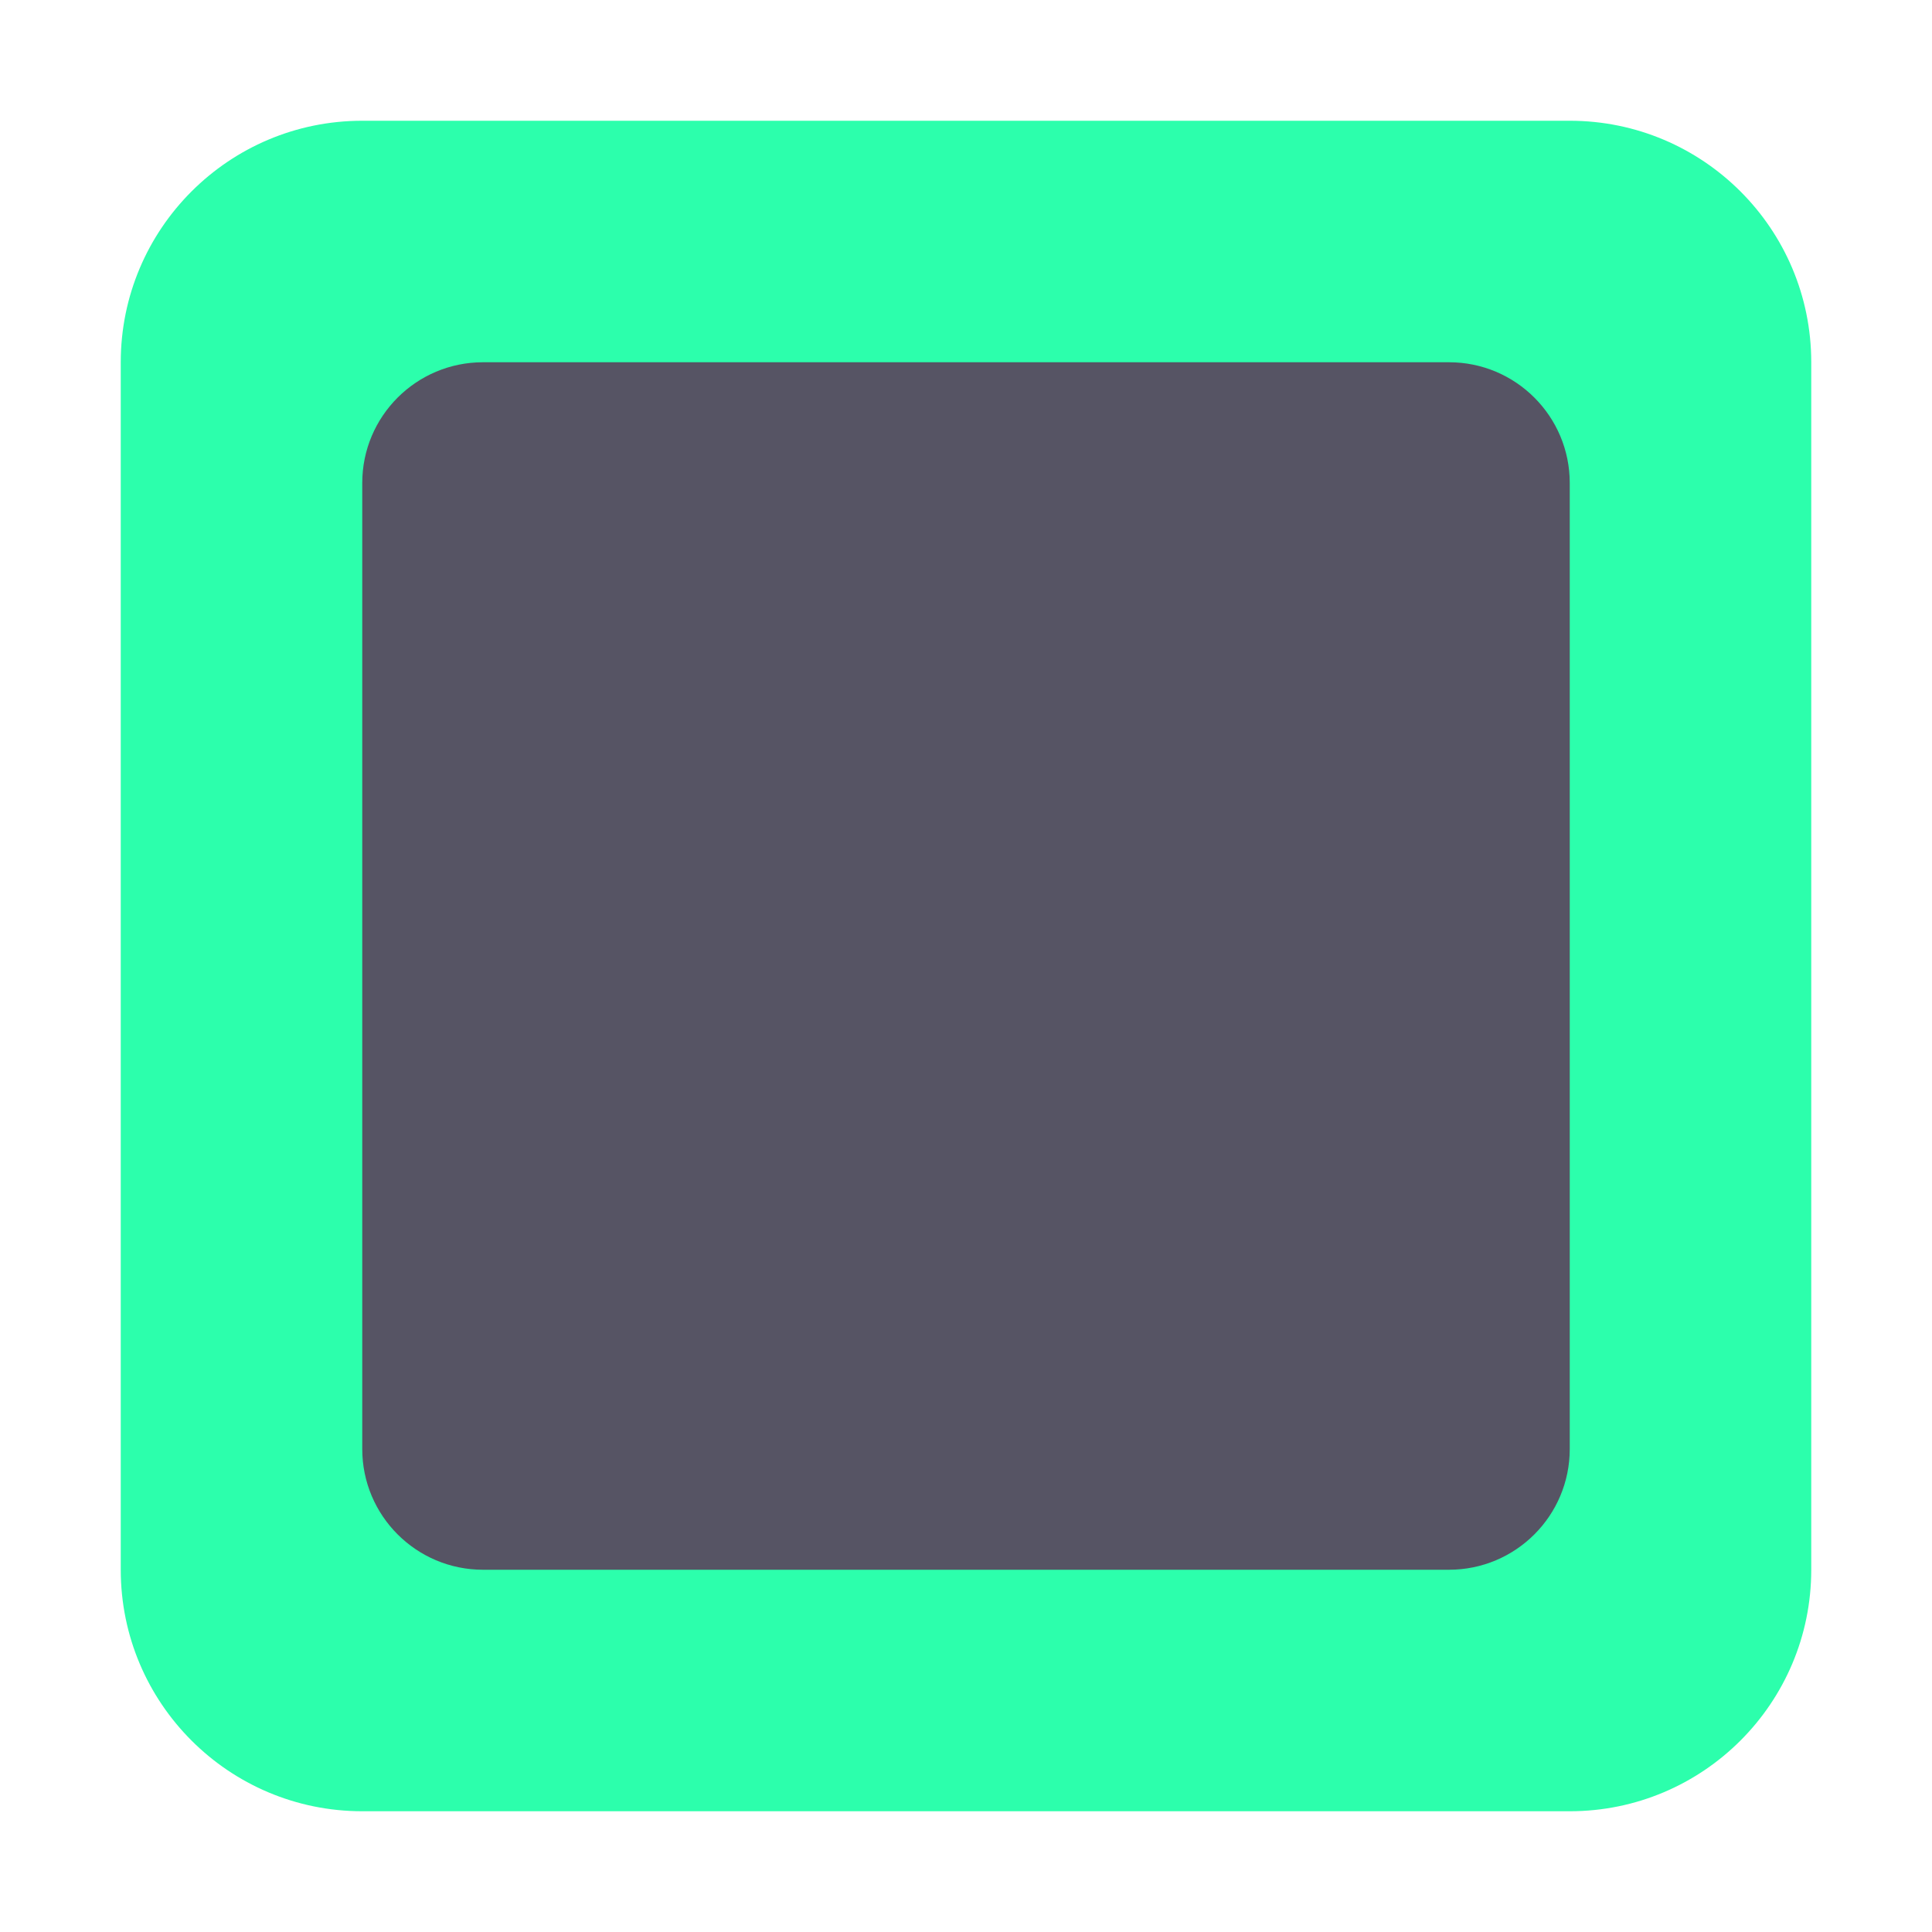
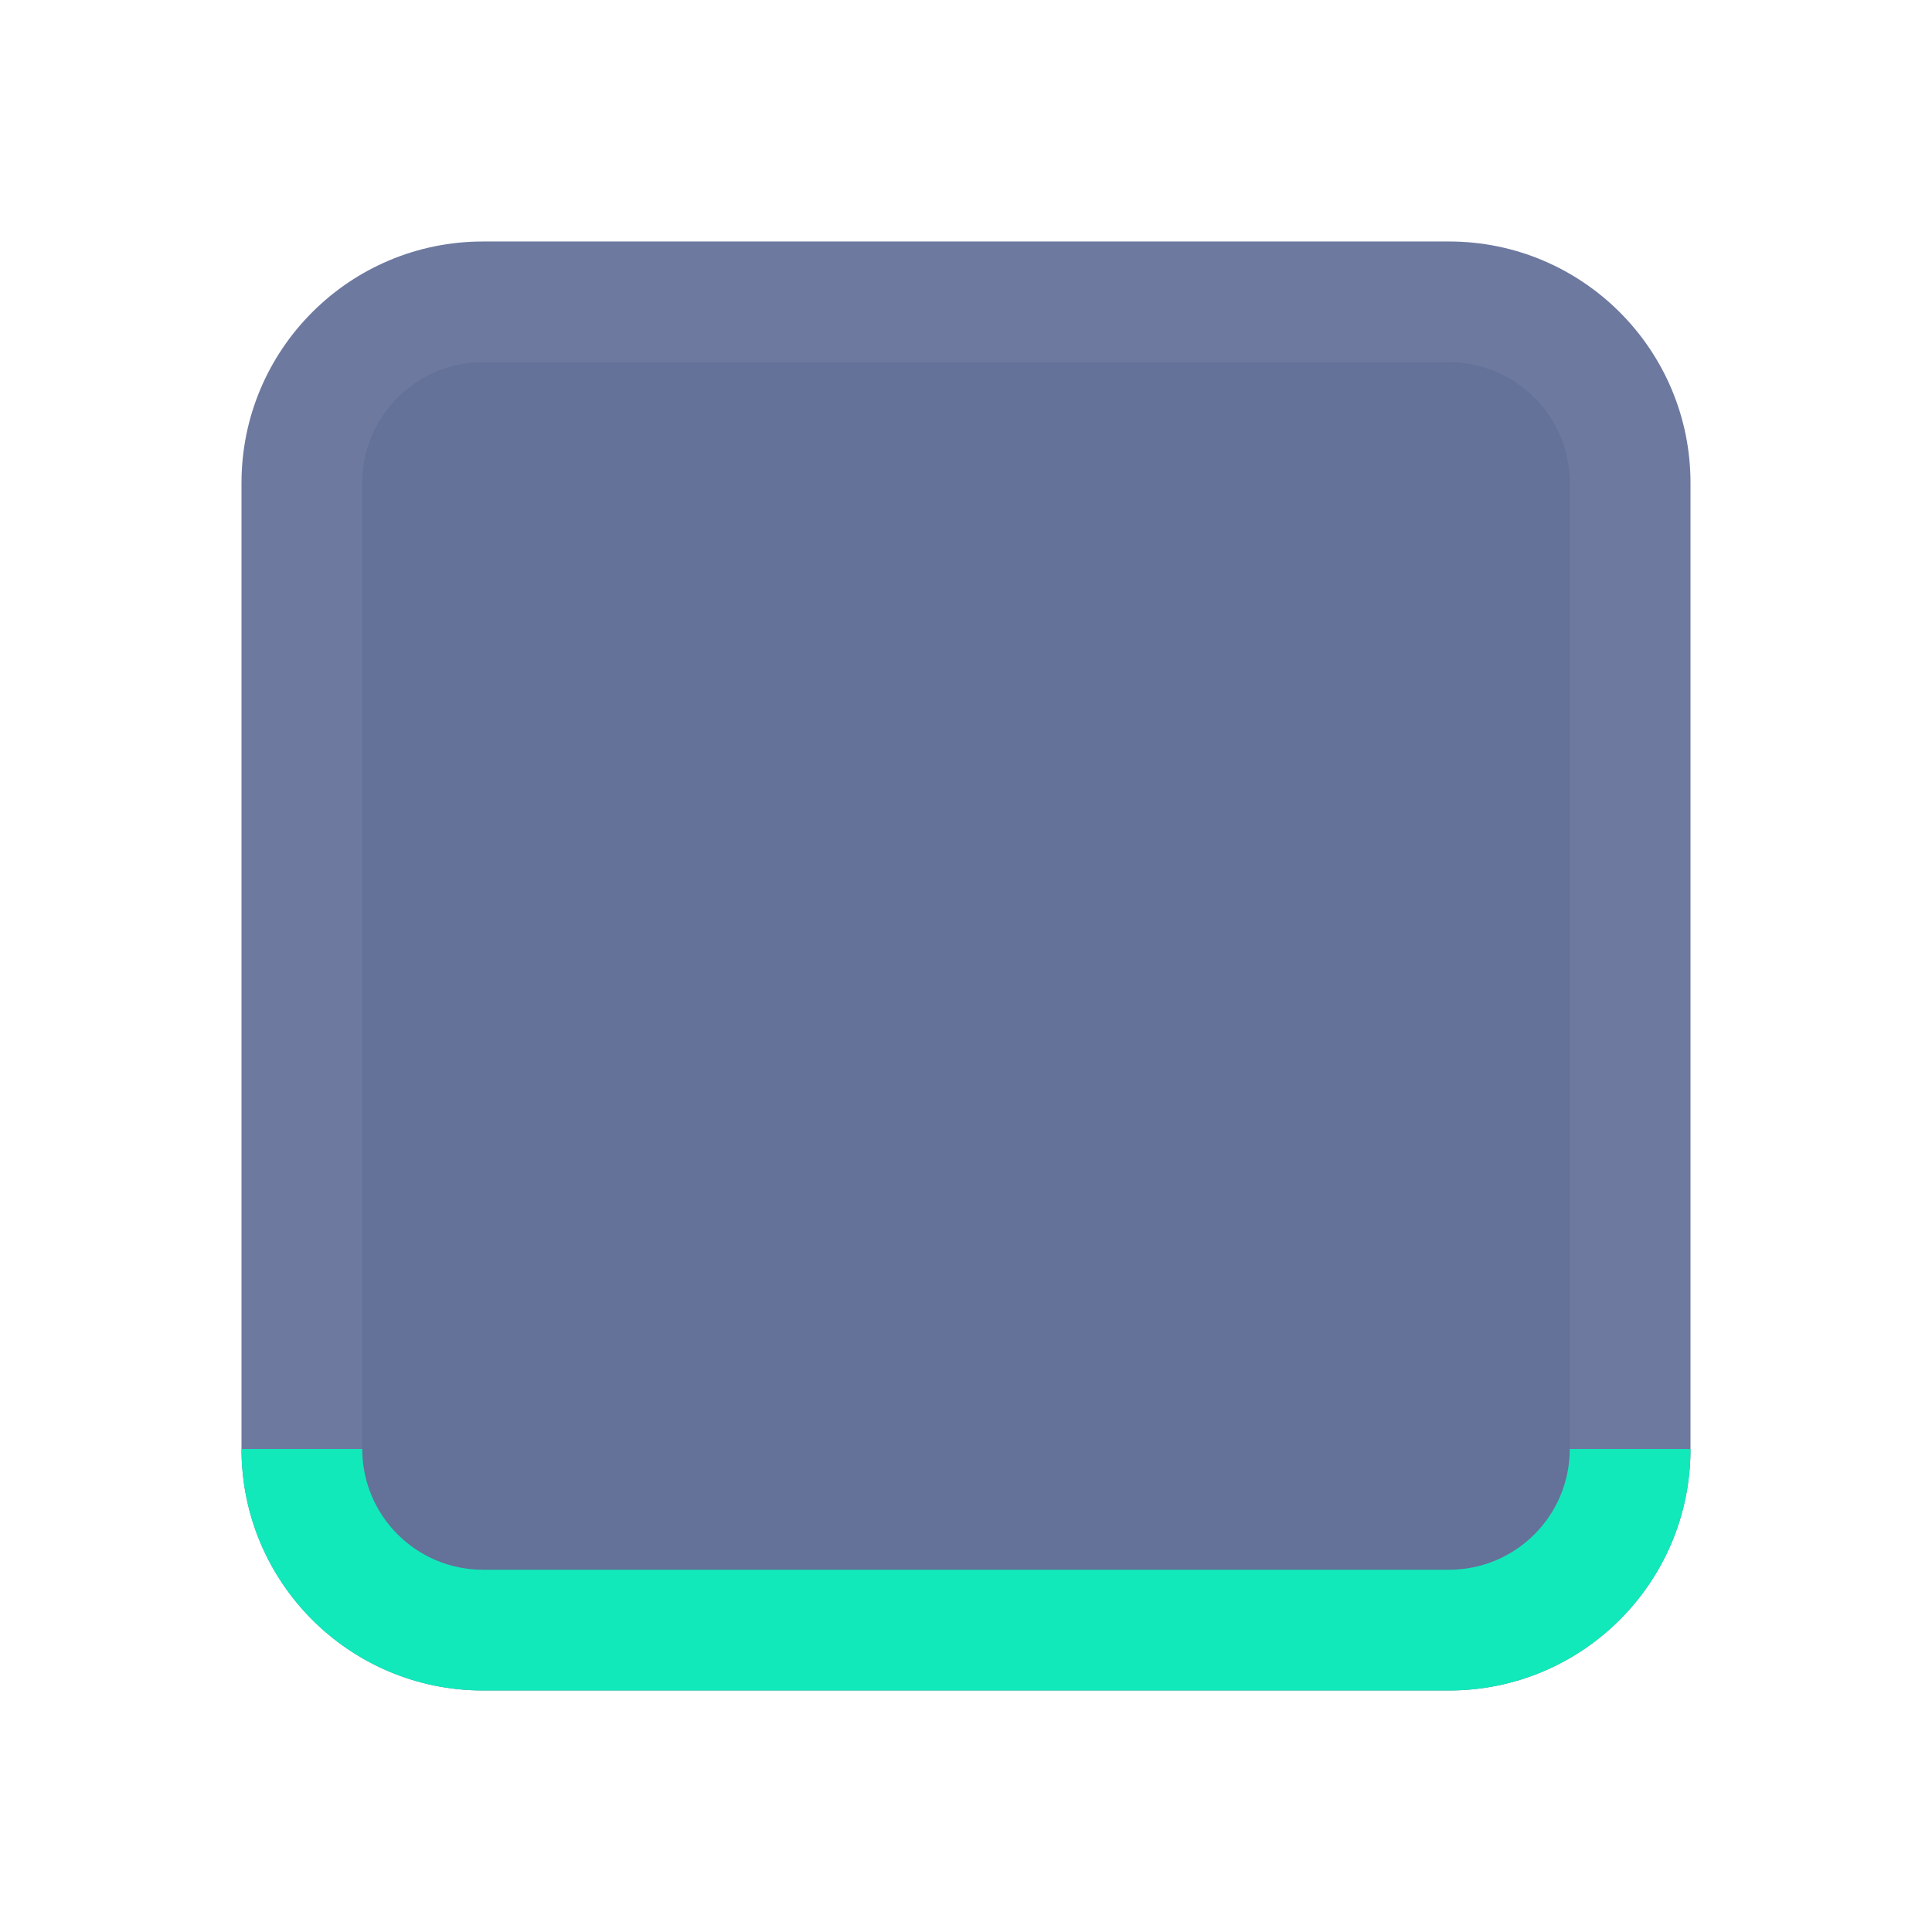
<svg xmlns="http://www.w3.org/2000/svg" width="16" height="16" viewBox="0 0 16 16" id="svg2" version="1.1">
  <defs id="defs4" />
  <g id="layer1" transform="translate(0,-1036.362)">
-     <rect style="opacity:1;fill:#2cffac;fill-opacity:1;stroke:none;stroke-width:2;stroke-linecap:round;stroke-linejoin:round;stroke-miterlimit:4;stroke-dasharray:none;stroke-dashoffset:0;stroke-opacity:1" id="rect4136" width="14" height="14" x="1" y="1037.362" ry="2" />
-     <path style="opacity:1;fill:#565464;fill-opacity:1;stroke:none;stroke-width:2;stroke-linecap:butt;stroke-linejoin:round;stroke-miterlimit:4;stroke-dasharray:none;stroke-dashoffset:0;stroke-opacity:1" d="M 4 3 A 1 1 0 0 0 3 4 L 3 12 A 1 1 0 0 0 4 13 L 12 13 A 1 1 0 0 0 13 12 L 13 4 A 1 1 0 0 0 12 3 L 4 3 z " transform="translate(0,1036.362)" id="rect4188" />
+     <path style="opacity:1;fill:#6d799f;fill-opacity:1;stroke:none;stroke-width:2;stroke-linecap:butt;stroke-linejoin:round;stroke-miterlimit:4;stroke-dasharray:none;stroke-dashoffset:0;stroke-opacity:1" d="m 4,1038.362 a 2,2 0 0 0 -2,2 l 0,8 a 2,2 0 0 0 2,2 l 8,0 a 2,2 0 0 0 2,-2 l 0,-8 a 2,2 0 0 0 -2,-2 l -8,0 z" id="circle4178" />
+     <path id="path4166" d="m 2,1048.362 c 0,1.105 0.895,2 2,2 l 8,0 c 1.105,0 2,-0.895 2,-2 z" style="opacity:1;fill:#11e9bb;fill-opacity:1;stroke:none;stroke-width:2;stroke-linecap:butt;stroke-linejoin:round;stroke-miterlimit:4;stroke-dasharray:none;stroke-dashoffset:0;stroke-opacity:1" />
+     <path style="opacity:1;fill:#647198;fill-opacity:1;stroke:none;stroke-width:2;stroke-linecap:butt;stroke-linejoin:round;stroke-miterlimit:4;stroke-dasharray:none;stroke-dashoffset:0;stroke-opacity:1" d="m 4,1039.362 a 1,1 0 0 0 -1,1 l 0,8 a 1,1 0 0 0 1,1 l 8,0 a 1,1 0 0 0 1,-1 l 0,-8 a 1,1 0 0 0 -1,-1 l -8,0 z" id="rect4188-6" />
  </g>
</svg>
